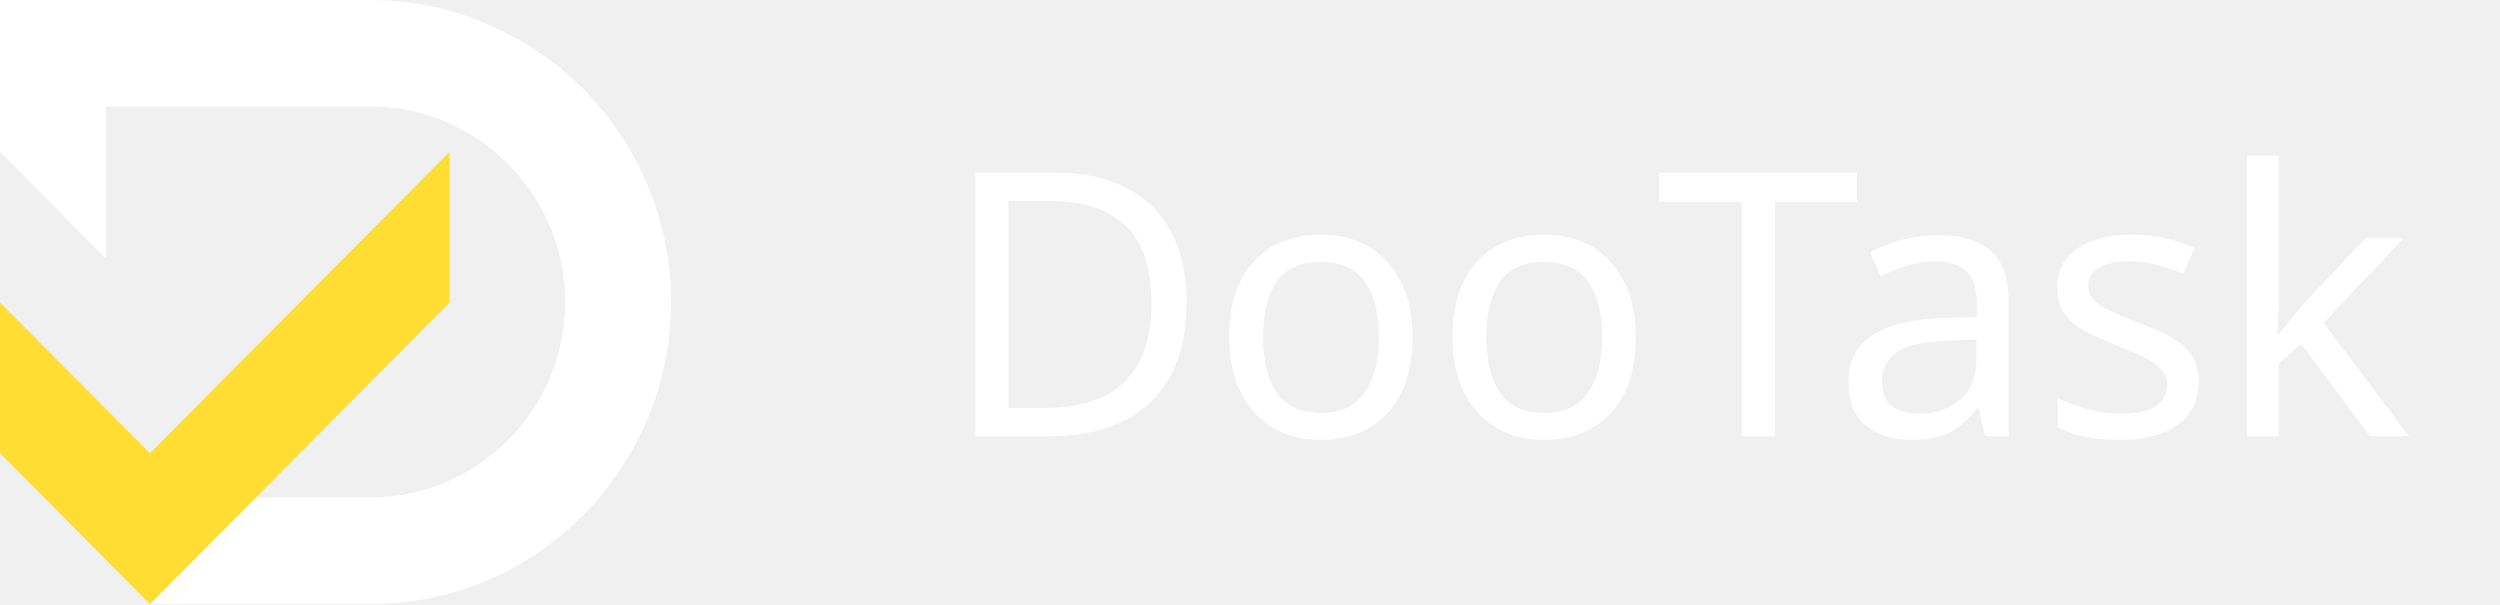
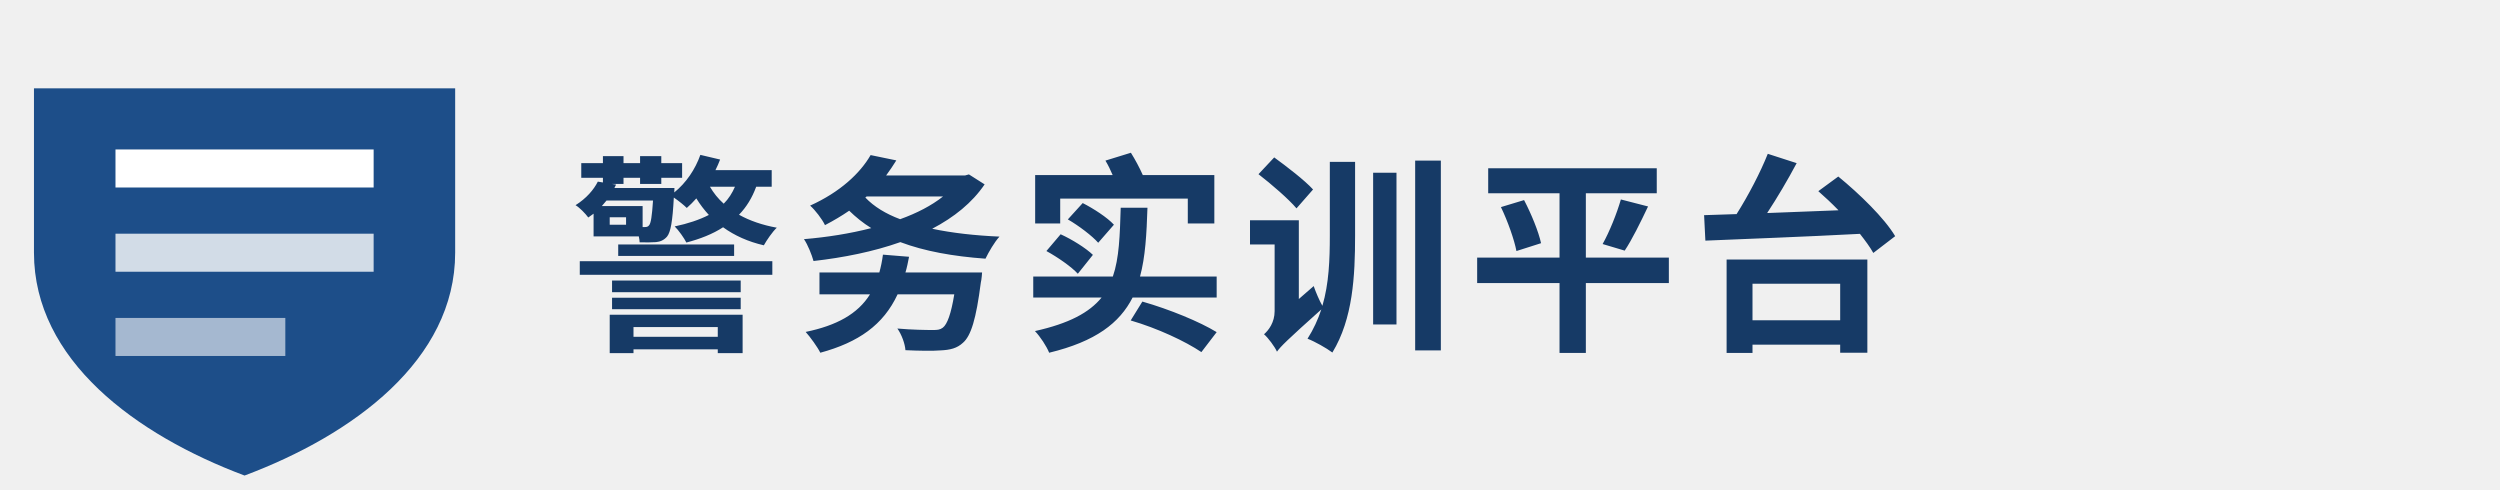
- <svg xmlns="http://www.w3.org/2000/svg" xmlns:xlink="http://www.w3.org/1999/xlink" width="149px" height="36px" viewBox="0 0 149 36" version="1.1">
-   <defs>
-     <polygon id="path-1" points="0 0 40 0 40 36 0 36" />
-     <polygon id="path-3" points="0 3.00936101e-15 26.798 3.00936101e-15 26.798 26.953 0 26.953" />
-   </defs>
-   <g id="Dootask官网" stroke="none" stroke-width="1" fill="none" fill-rule="evenodd">
-     <g transform="translate(-380, -18)" id="导航栏">
-       <g id="logo" transform="translate(380, 18)">
-         <g id="编组">
-           <g transform="translate(0.000042, 0)">
-             <mask id="mask-2" fill="white">
-               <use xlink:href="#path-1" />
-             </mask>
-             <g id="Clip-2" />
-             <path d="M34.743,5.288 C32.554,3.083 29.785,1.497 26.726,0.614 C25.409,0.234 23.526,0 22.105,0 L0,0 L0,9.053 L6.244,15.332 L6.316,15.404 L6.316,6.353 L22.105,6.353 C23.718,6.353 25.284,6.688 26.726,7.327 C28.029,7.905 29.231,8.729 30.276,9.779 C32.474,11.99 33.684,14.908 33.684,18 C33.684,21.092 32.474,24.012 30.276,26.221 C28.08,28.432 25.177,29.647 22.105,29.647 L15.251,29.647 L8.935,36 L22.105,36 C31.947,36 40,27.9 40,18 C40,13.049 37.987,8.551 34.743,5.288" id="Fill-1" fill="#FFFFFF" mask="url(#mask-2)" />
-           </g>
-           <g transform="translate(0, 9.046599)">
-             <mask id="mask-4" fill="white">
-               <use xlink:href="#path-3" />
-             </mask>
-             <g id="Clip-4" />
-             <polygon id="Fill-3" fill="#FFDD33" mask="url(#mask-4)" points="26.798 3.00936101e-15 26.798 8.985 15.251 20.6 8.935 26.953 0 17.966 0 8.987 0.002 8.985 6.316 15.334 8.935 17.968" />
-           </g>
-         </g>
-         <text id="DooTask" font-family="PingFangSC-Semibold, PingFang SC" font-size="22" font-weight="500" fill="#FFFFFF">
-           <tspan x="56" y="26">DooTask</tspan>
-         </text>
-       </g>
-     </g>
-   </g>
+ <svg xmlns="http://www.w3.org/2000/svg" width="184" height="36" viewBox="0 0 184 36">
+   <path d="M2.5 6.5 H33.5 V18.6 C33.5 26.5 26 32 18 35 C10 32 2.5 26.5 2.5 18.6 Z" fill="#1d4e89" />
+   <rect x="8.5" y="11" width="19" height="2.8" fill="#ffffff" />
+   <rect x="8.5" y="17.2" width="19" height="2.8" fill="#ffffff" opacity="0.8" />
+   <rect x="8.5" y="23.4" width="12.5" height="2.8" fill="#ffffff" opacity="0.6" />
+   <text x="42" y="24.6" font-family="'Microsoft YaHei','PingFang SC','Hiragino Sans GB',sans-serif" font-size="15.5" font-weight="600" letter-spacing="1" fill="#163a66">警务实训平台</text>
</svg>
